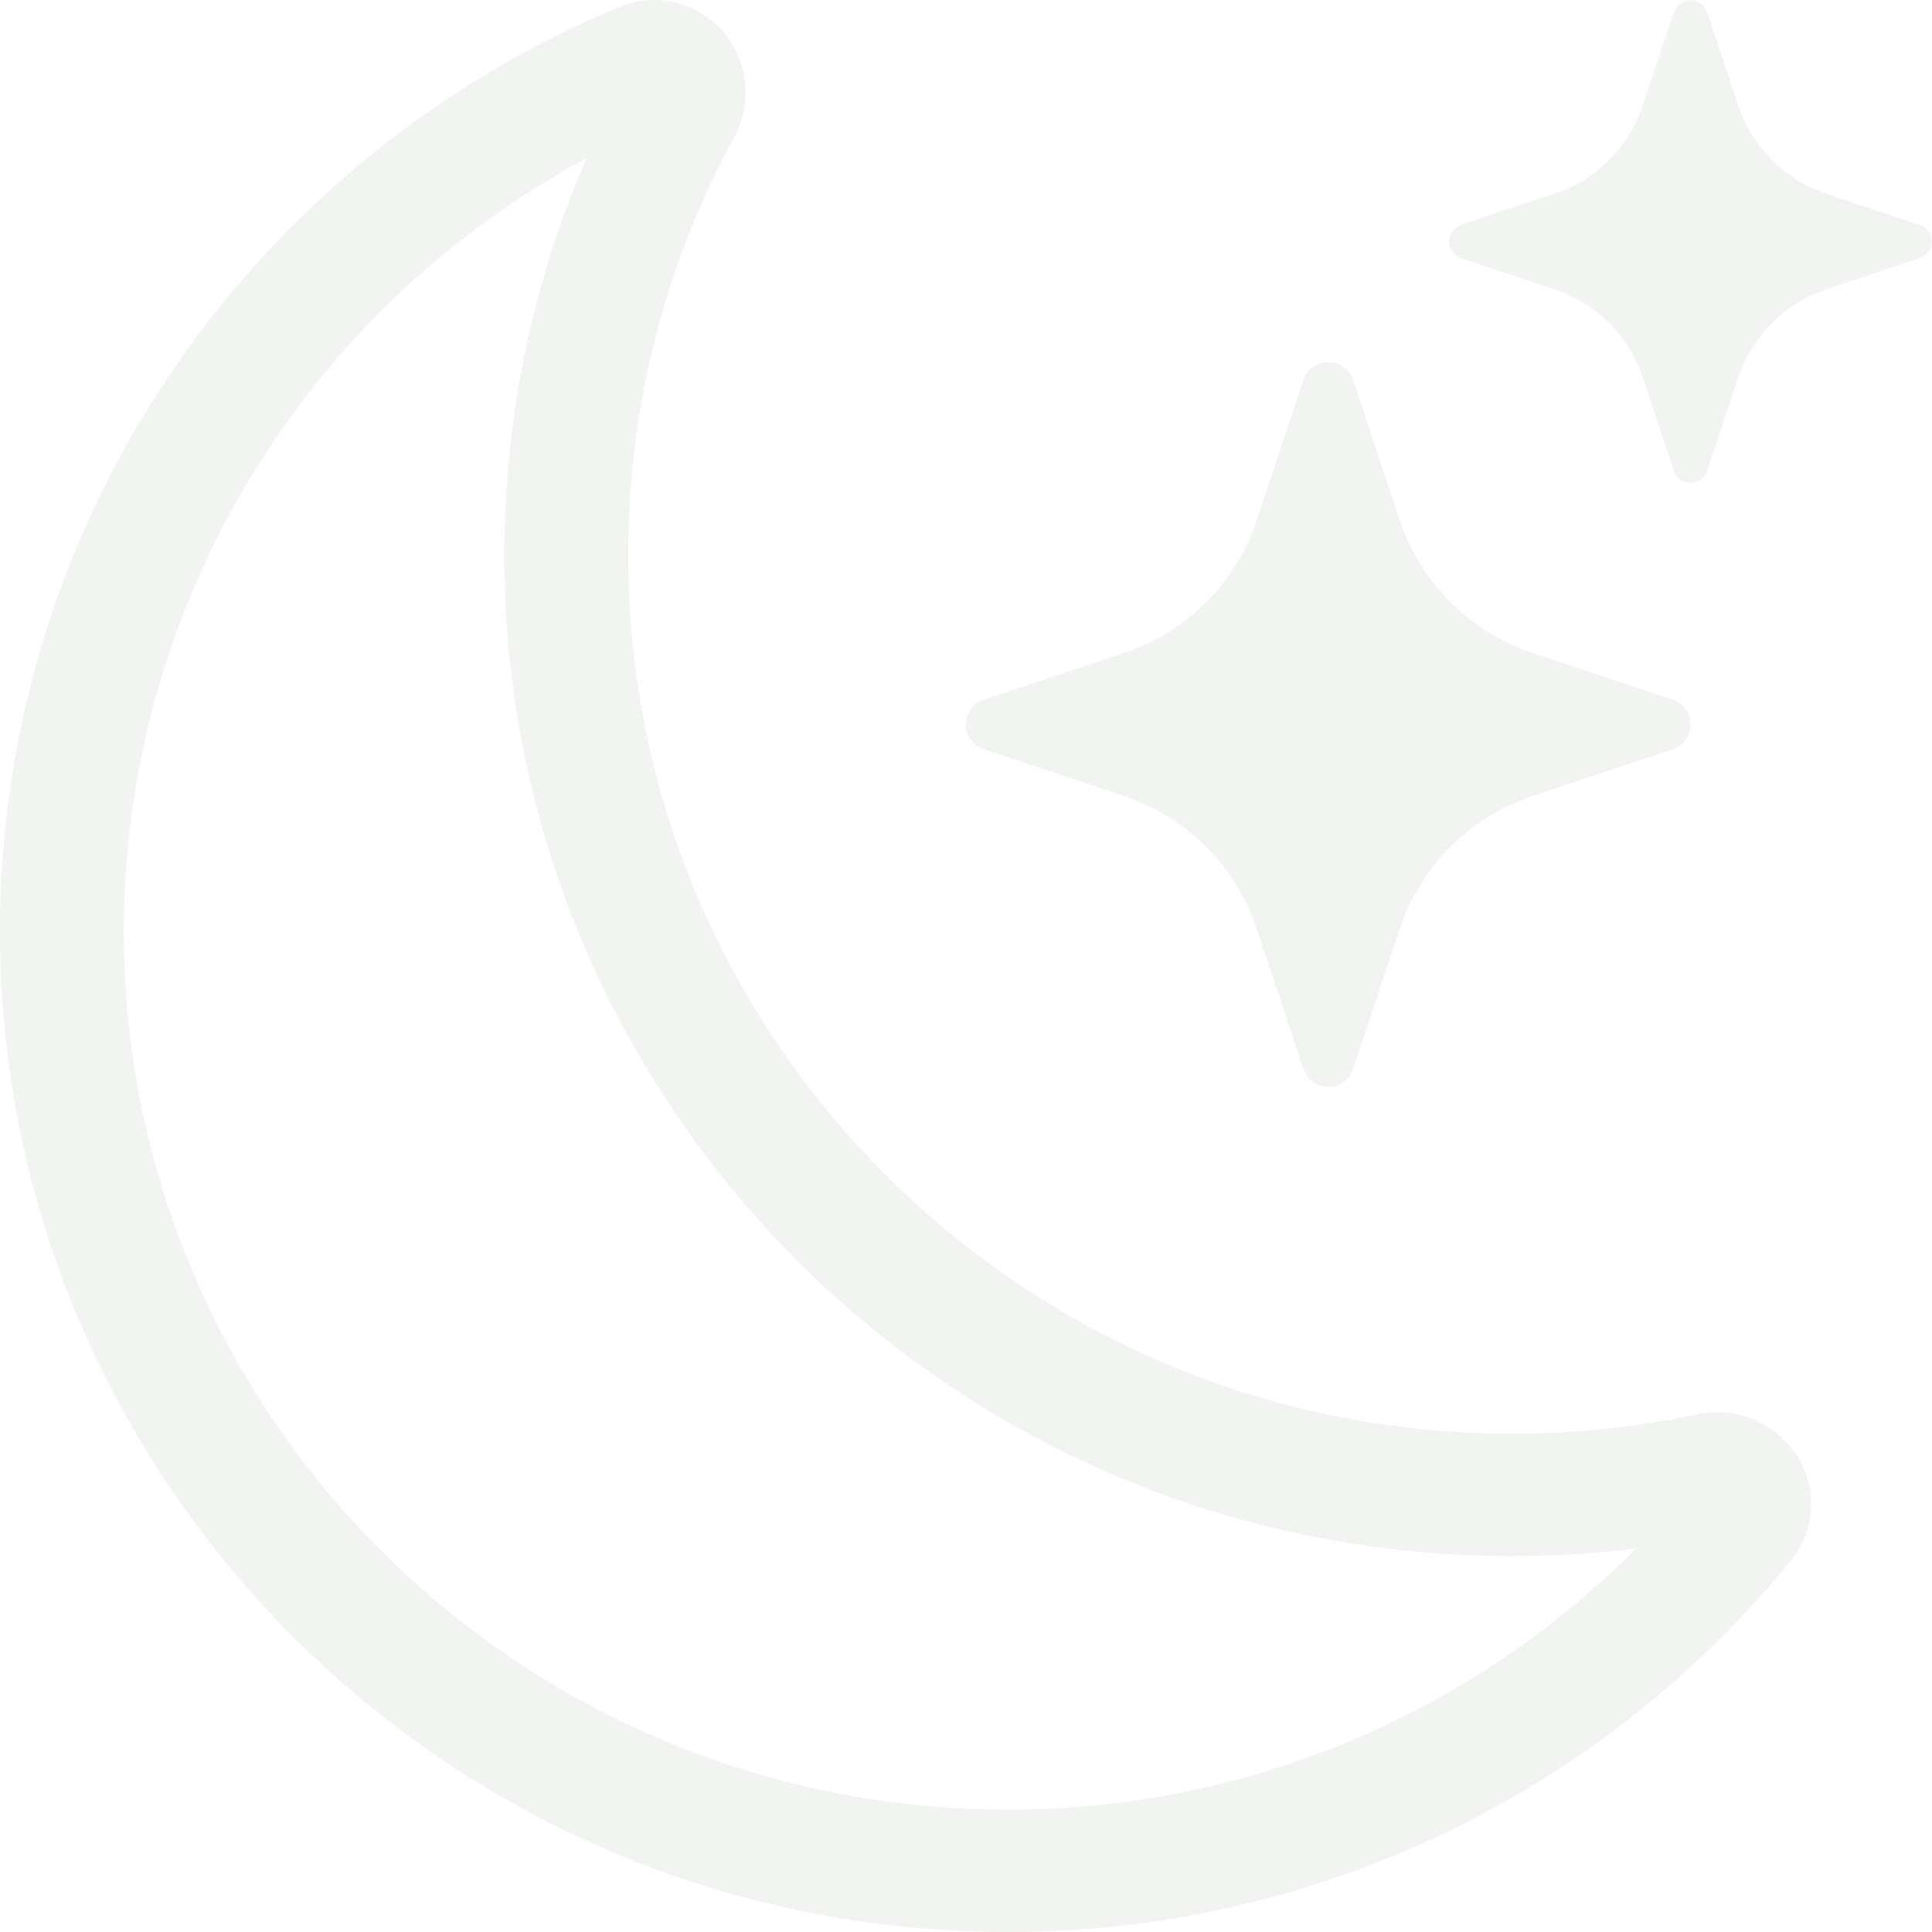
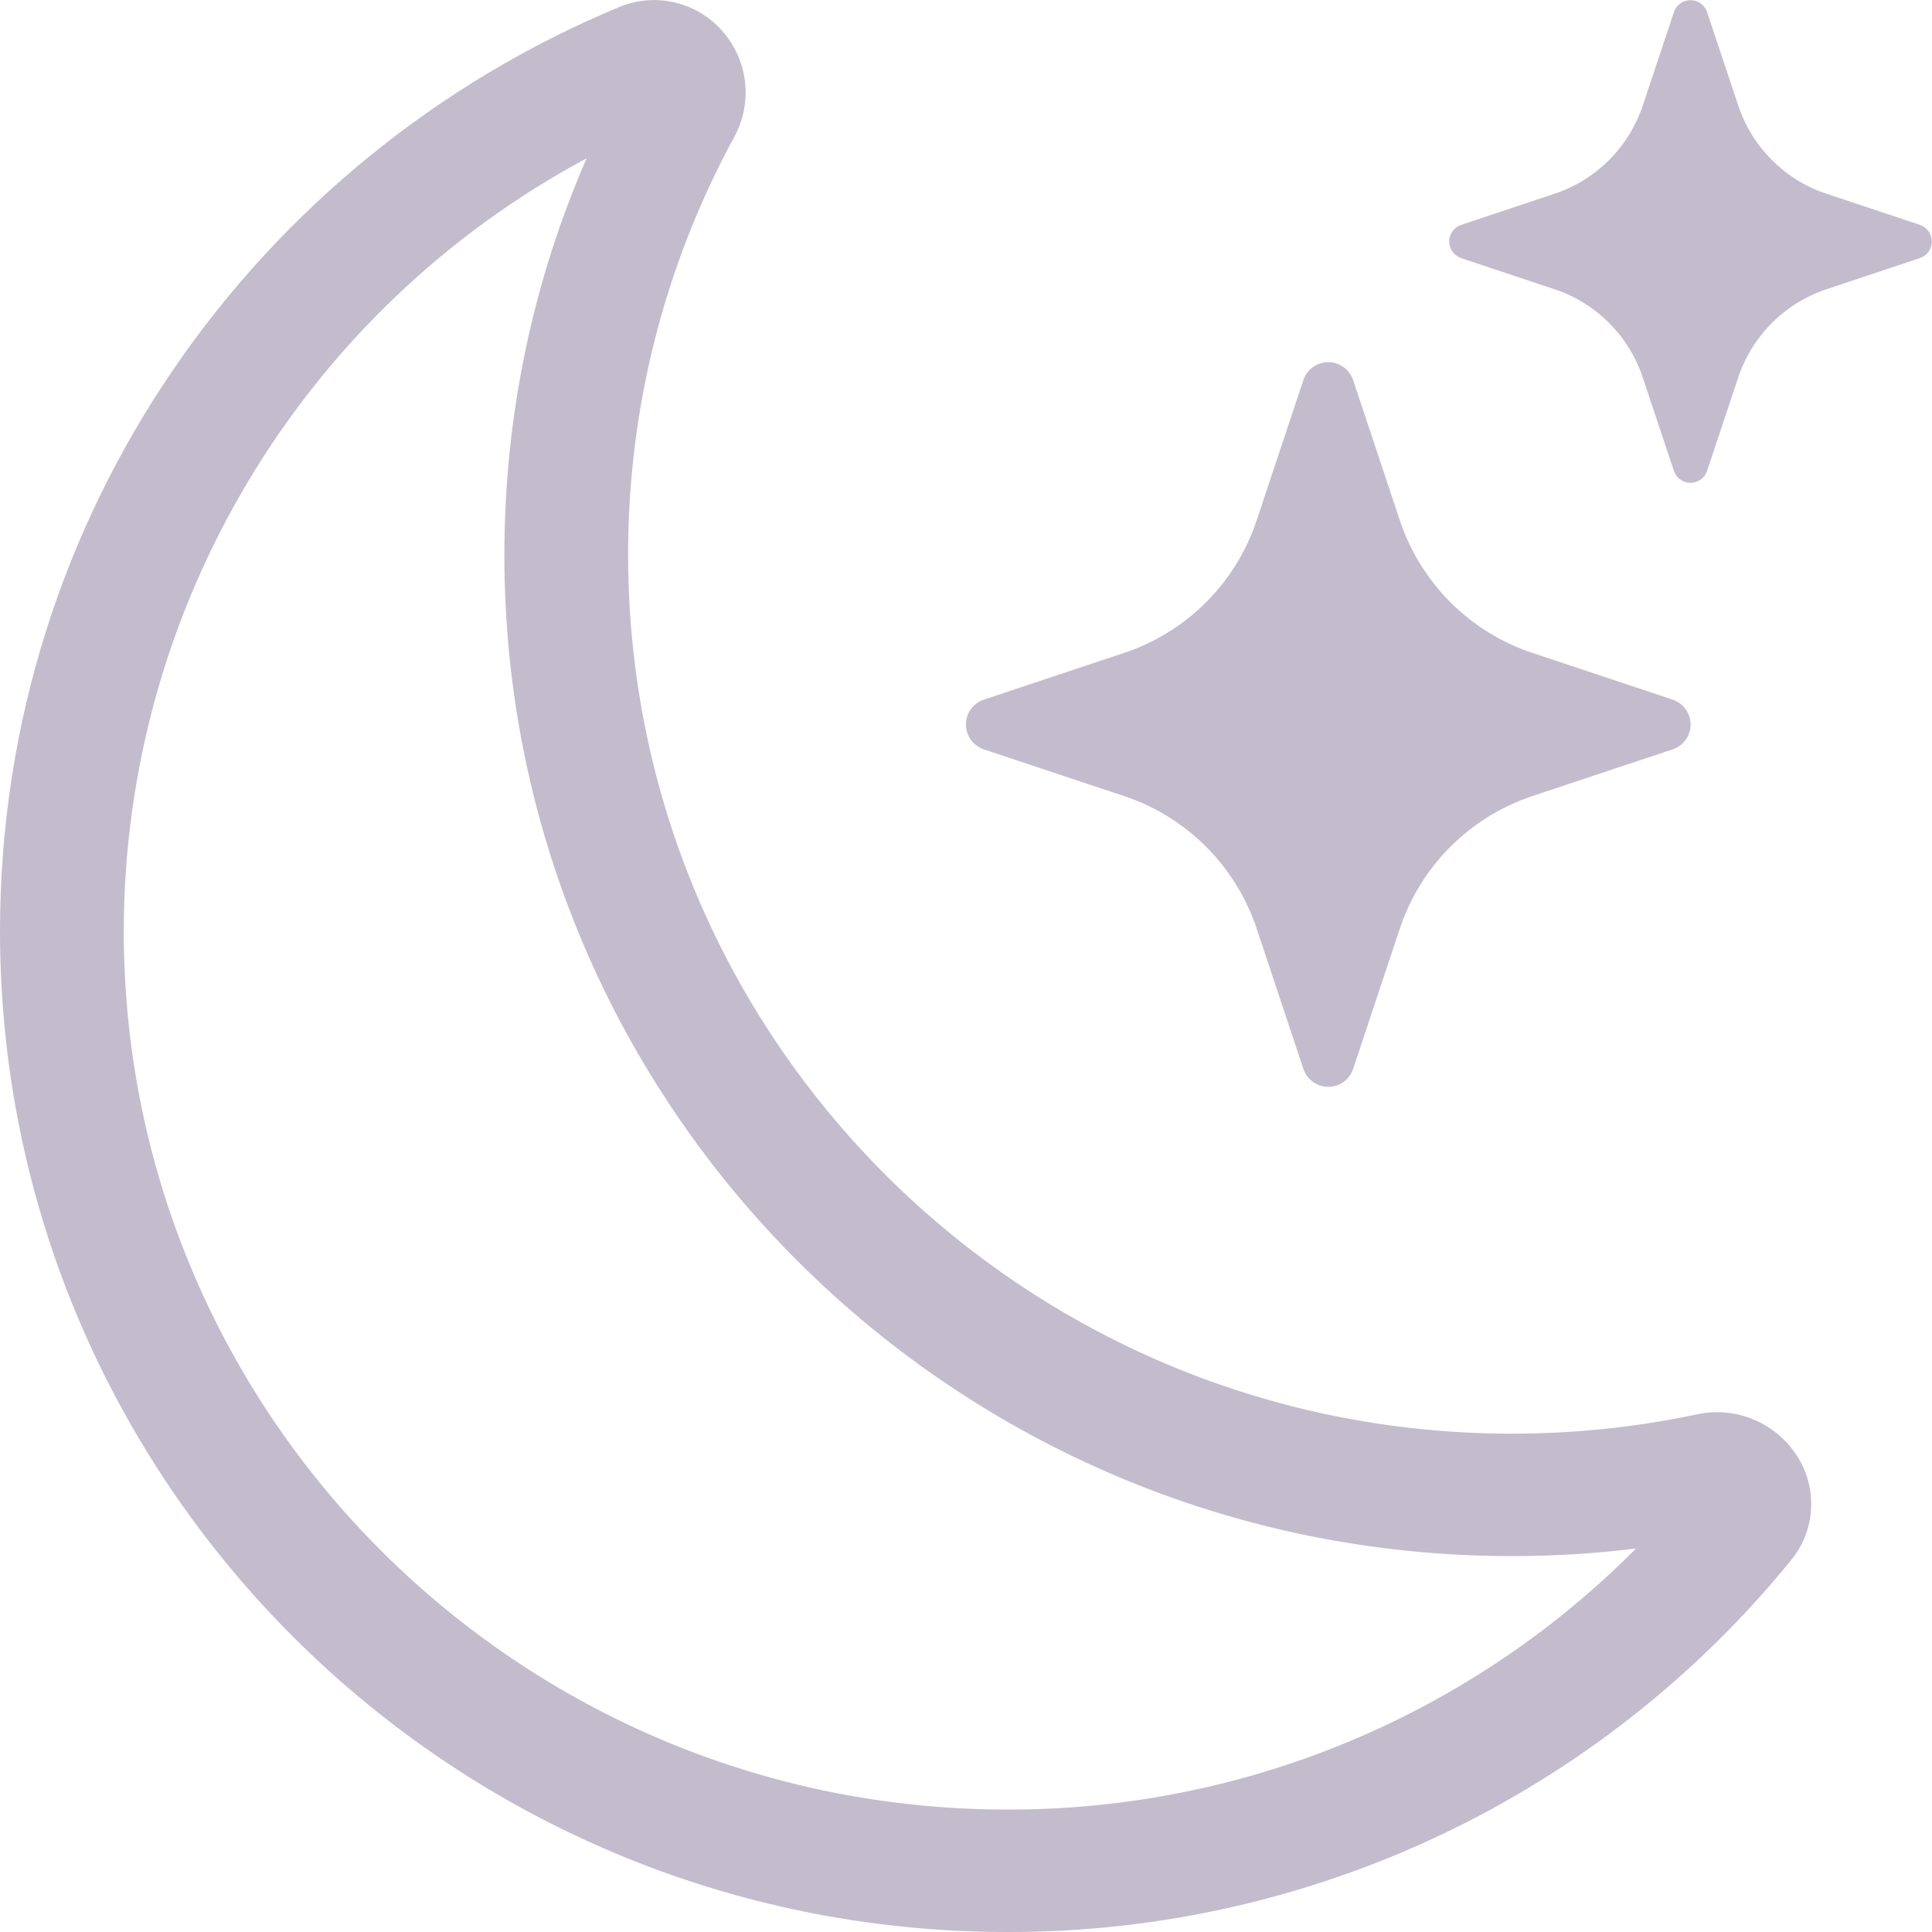
- <svg xmlns="http://www.w3.org/2000/svg" width="30" height="30" fill="#f2f4f1" class="bi bi-moon-stars" viewBox="0 0 16 16">
+ <svg xmlns="http://www.w3.org/2000/svg" width="30" height="30" fill="#c3bccd" class="bi bi-moon-stars" viewBox="0 0 16 16">
  <path d="M6 .278a.768.768 0 0 1 .08.858 7.208 7.208 0 0 0-.878 3.46c0 4.021 3.278 7.277 7.318 7.277.527 0 1.04-.055 1.533-.16a.787.787 0 0 1 .81.316.733.733 0 0 1-.031.893A8.349 8.349 0 0 1 8.344 16C3.734 16 0 12.286 0 7.71 0 4.266 2.114 1.312 5.124.06A.752.752 0 0 1 6 .278zM4.858 1.311A7.269 7.269 0 0 0 1.025 7.71c0 4.02 3.279 7.276 7.319 7.276a7.316 7.316 0 0 0 5.205-2.162c-.337.042-.68.063-1.029.063-4.61 0-8.343-3.714-8.343-8.29 0-1.167.242-2.278.681-3.286z" />
  <path d="M10.794 3.148a.217.217 0 0 1 .412 0l.387 1.162c.173.518.579.924 1.097 1.097l1.162.387a.217.217 0 0 1 0 .412l-1.162.387a1.734 1.734 0 0 0-1.097 1.097l-.387 1.162a.217.217 0 0 1-.412 0l-.387-1.162A1.734 1.734 0 0 0 9.31 6.593l-1.162-.387a.217.217 0 0 1 0-.412l1.162-.387a1.734 1.734 0 0 0 1.097-1.097l.387-1.162zM13.863.099a.145.145 0 0 1 .274 0l.258.774c.115.346.386.617.732.732l.774.258a.145.145 0 0 1 0 .274l-.774.258a1.156 1.156 0 0 0-.732.732l-.258.774a.145.145 0 0 1-.274 0l-.258-.774a1.156 1.156 0 0 0-.732-.732l-.774-.258a.145.145 0 0 1 0-.274l.774-.258c.346-.115.617-.386.732-.732L13.863.1z" />
</svg>
